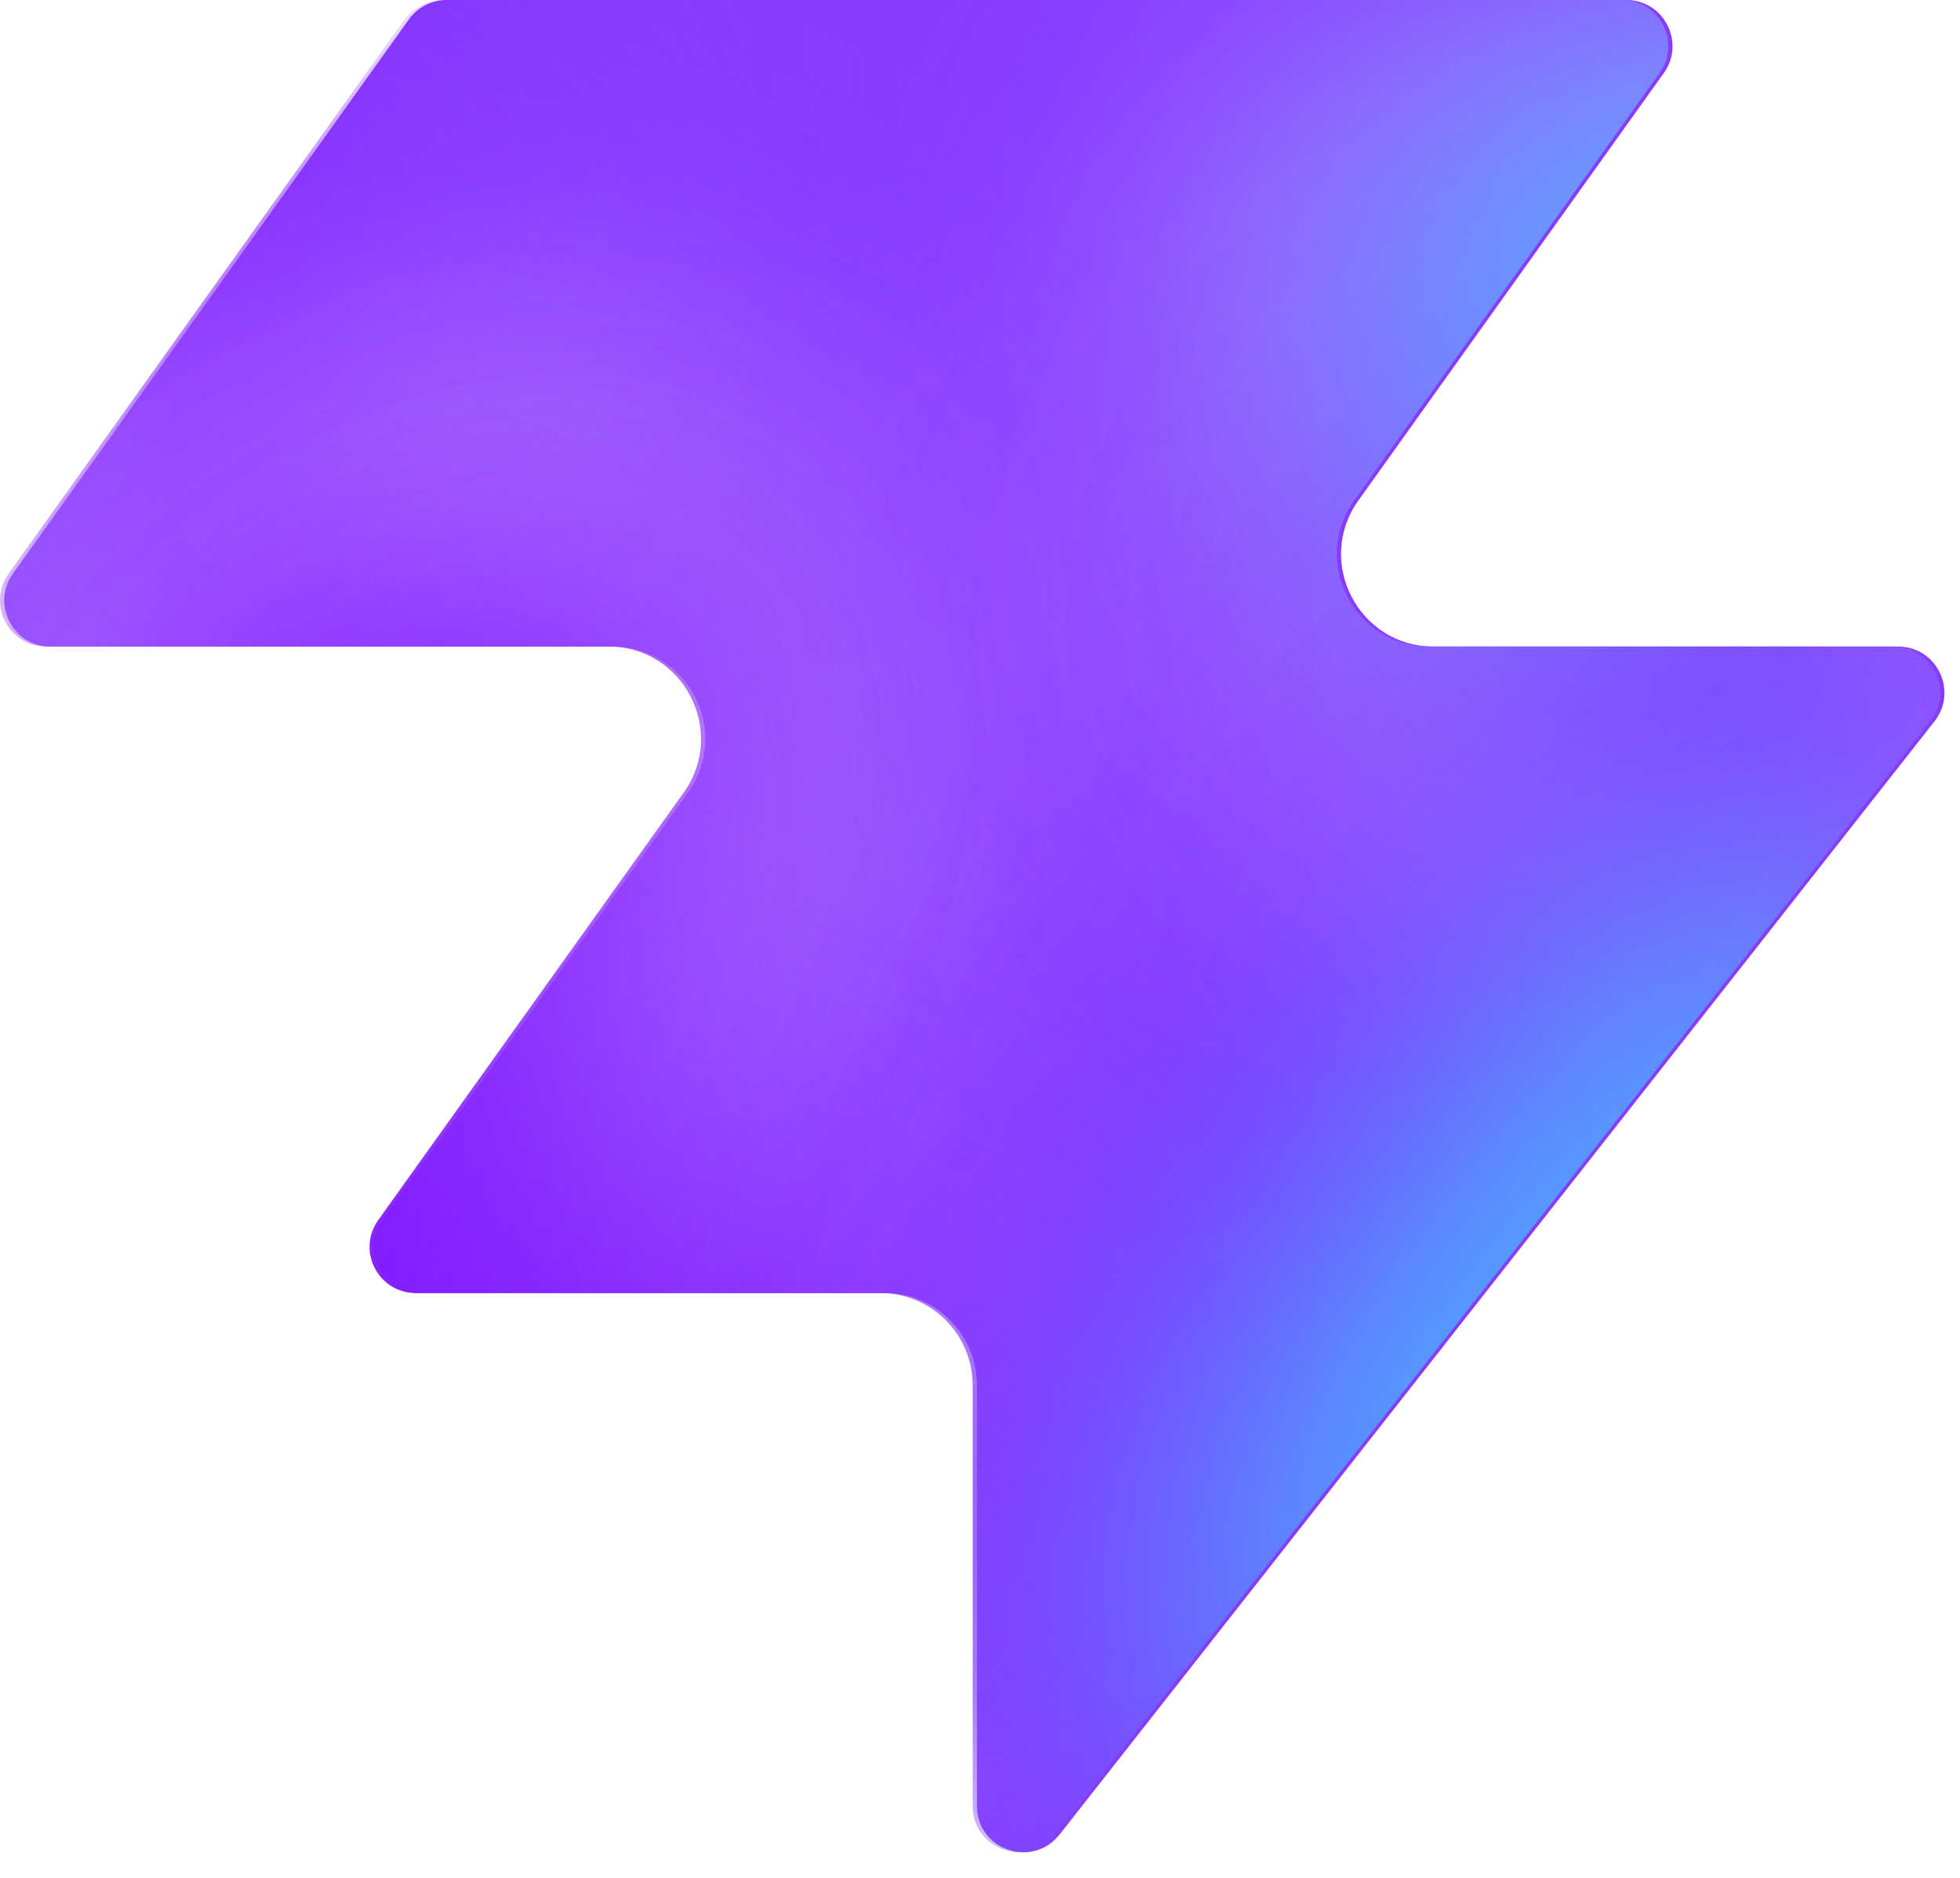
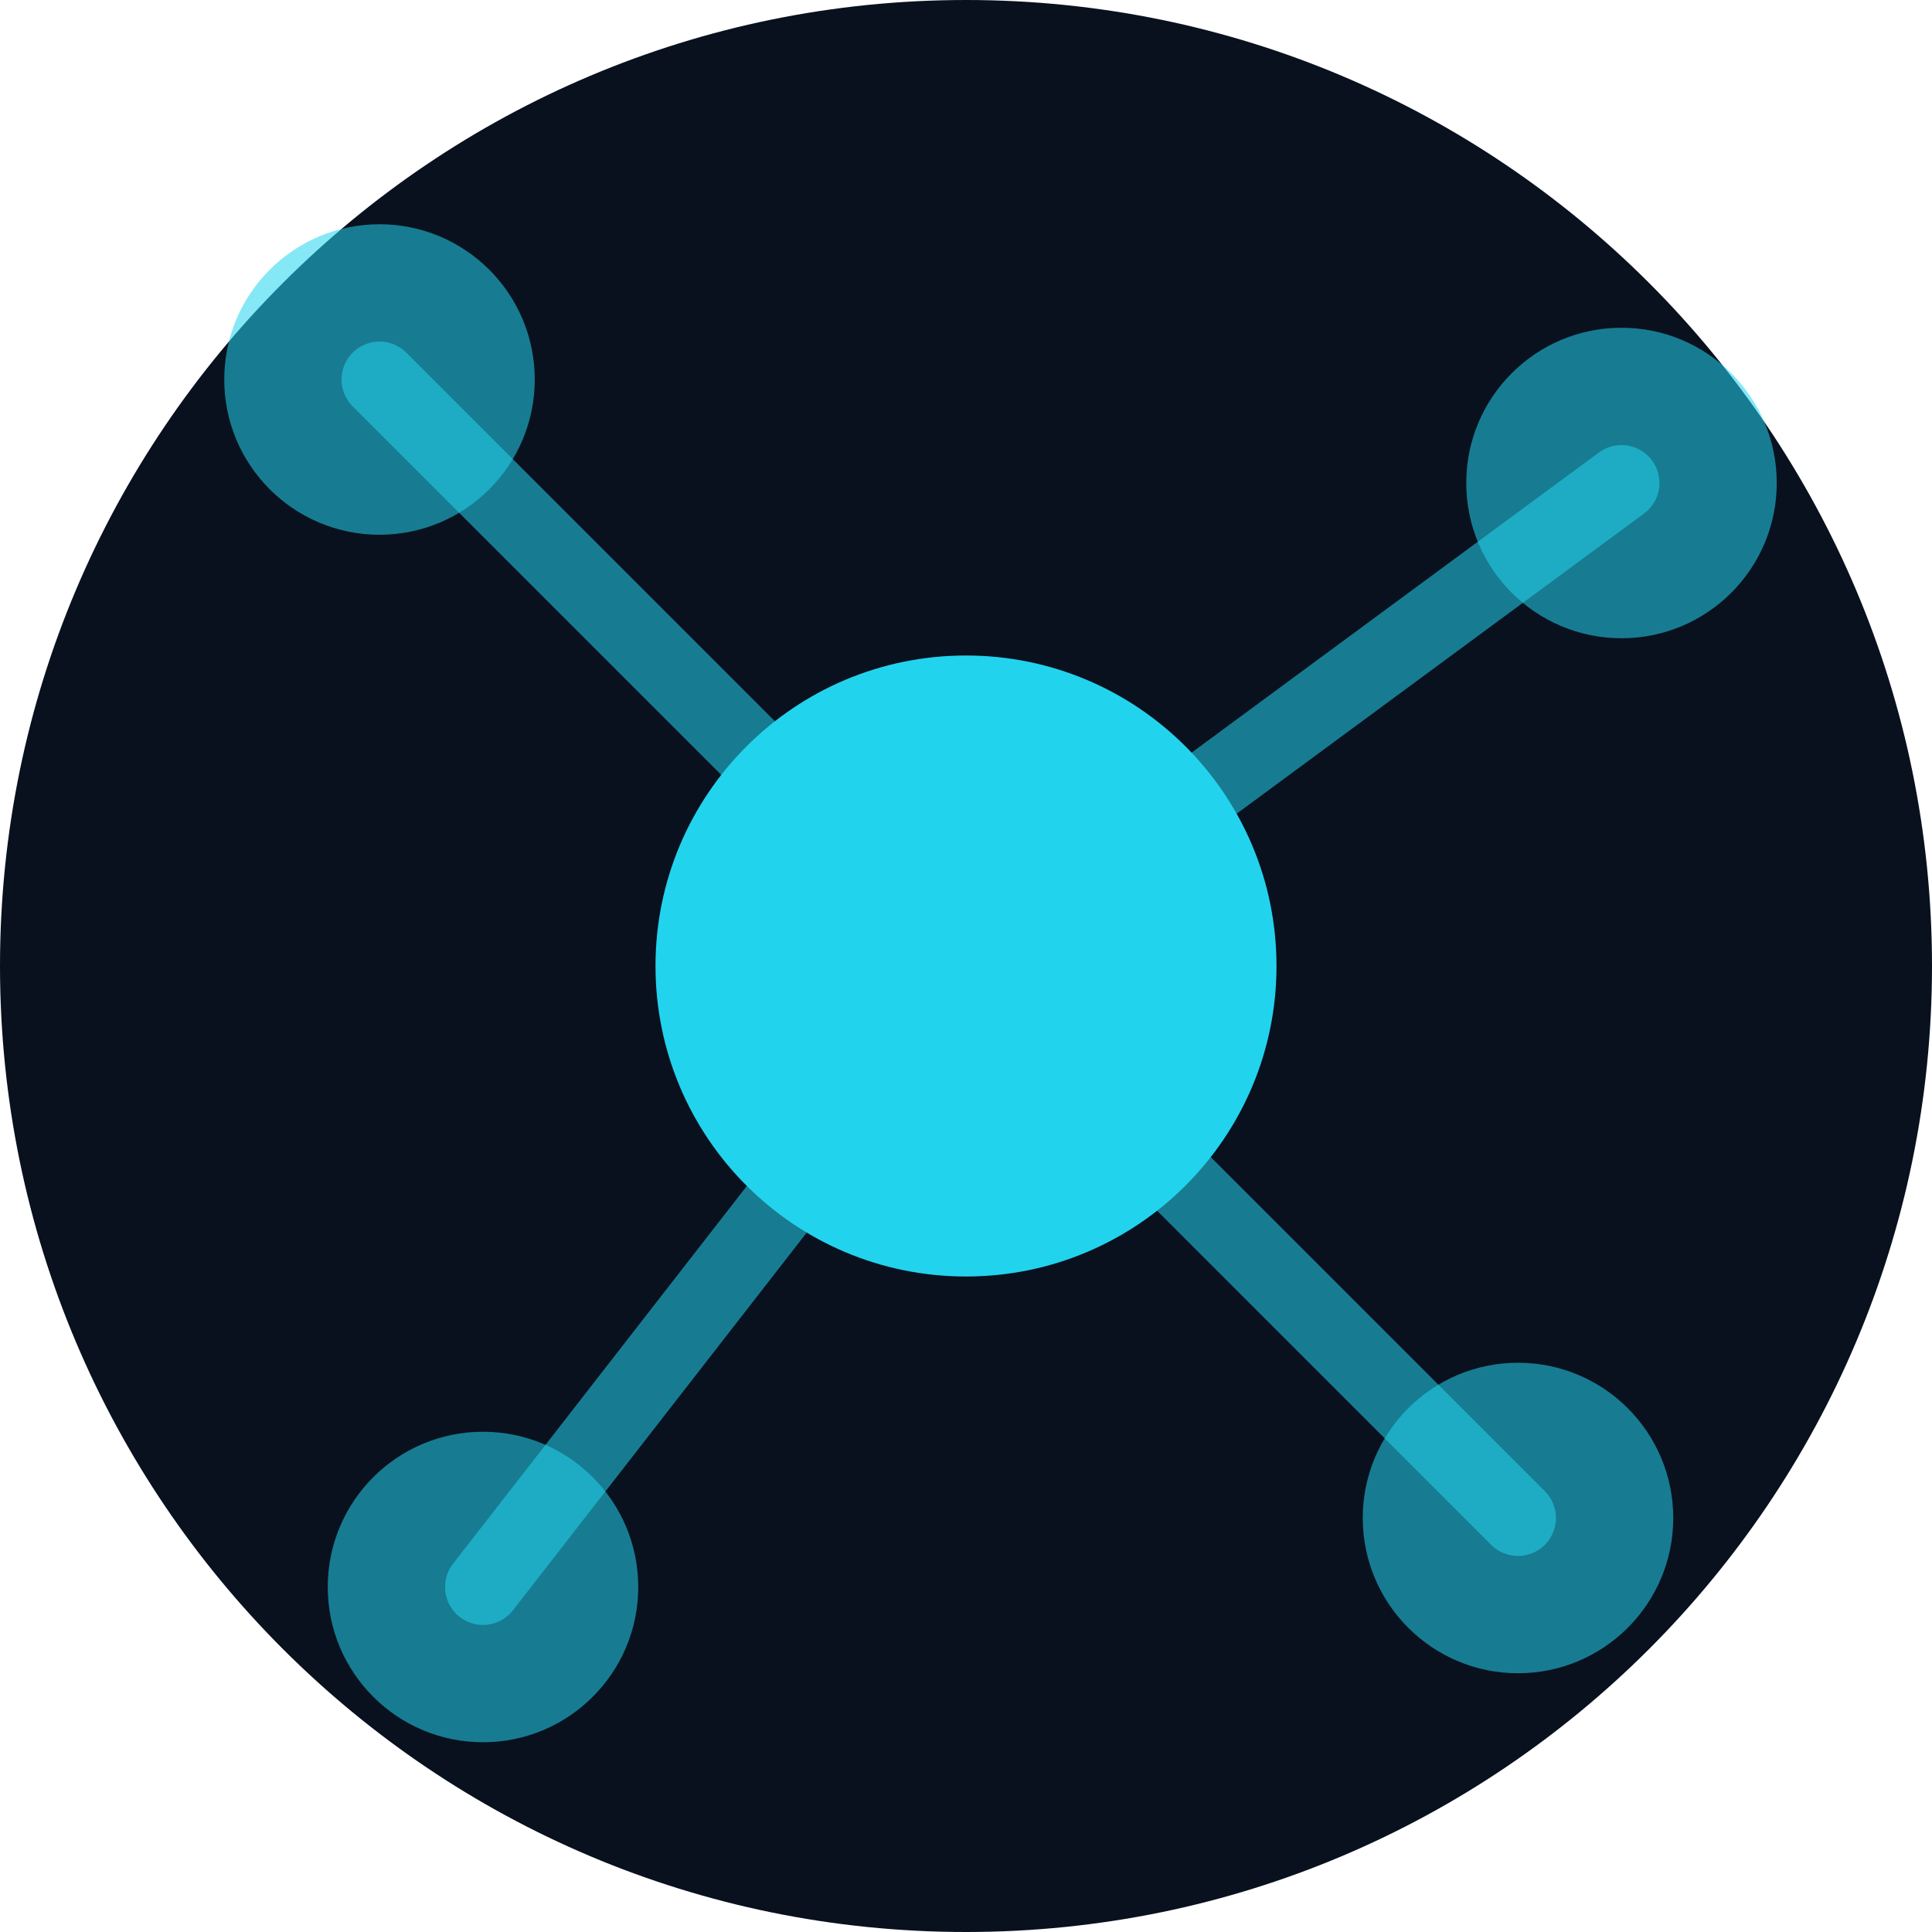
- <svg xmlns="http://www.w3.org/2000/svg" width="48" height="46" fill="none" viewBox="0 0 48 46">
-   <path fill="#863bff" d="M25.946 44.938c-.664.845-2.021.375-2.021-.698V33.937a2.26 2.26 0 0 0-2.262-2.262H10.287c-.92 0-1.456-1.04-.92-1.788l7.48-10.471c1.07-1.497 0-3.578-1.842-3.578H1.237c-.92 0-1.456-1.04-.92-1.788L10.013.474c.214-.297.556-.474.92-.474h28.894c.92 0 1.456 1.04.92 1.788l-7.48 10.471c-1.07 1.498 0 3.579 1.842 3.579h11.377c.943 0 1.473 1.088.89 1.83L25.947 44.94z" style="fill:#863bff;fill:color(display-p3 .525 .23 1);fill-opacity:1" />
-   <mask id="a" width="48" height="46" x="0" y="0" maskUnits="userSpaceOnUse" style="mask-type:alpha">
-     <path fill="#000" d="M25.842 44.938c-.664.844-2.021.375-2.021-.698V33.937a2.26 2.26 0 0 0-2.262-2.262H10.183c-.92 0-1.456-1.04-.92-1.788l7.48-10.471c1.07-1.498 0-3.579-1.842-3.579H1.133c-.92 0-1.456-1.04-.92-1.787L9.91.473c.214-.297.556-.474.92-.474h28.894c.92 0 1.456 1.04.92 1.788l-7.48 10.471c-1.07 1.498 0 3.578 1.842 3.578h11.377c.943 0 1.473 1.088.89 1.832L25.843 44.94z" style="fill:#000;fill-opacity:1" />
-   </mask>
-   <g mask="url(#a)">
-     <g filter="url(#b)">
-       <ellipse cx="5.508" cy="14.704" fill="#ede6ff" rx="5.508" ry="14.704" style="fill:#ede6ff;fill:color(display-p3 .927 .903 1);fill-opacity:1" transform="matrix(.00324 1 1 -.00324 -4.47 31.516)" />
-     </g>
-     <g filter="url(#c)">
-       <ellipse cx="10.399" cy="29.851" fill="#ede6ff" rx="10.399" ry="29.851" style="fill:#ede6ff;fill:color(display-p3 .927 .903 1);fill-opacity:1" transform="matrix(.00324 1 1 -.00324 -39.328 7.883)" />
-     </g>
-     <g filter="url(#d)">
-       <ellipse cx="5.508" cy="30.487" fill="#7e14ff" rx="5.508" ry="30.487" style="fill:#7e14ff;fill:color(display-p3 .492 .077 1);fill-opacity:1" transform="rotate(89.814 -25.913 -14.639)scale(1 -1)" />
-     </g>
-     <g filter="url(#e)">
-       <ellipse cx="5.508" cy="30.599" fill="#7e14ff" rx="5.508" ry="30.599" style="fill:#7e14ff;fill:color(display-p3 .492 .077 1);fill-opacity:1" transform="rotate(89.814 -32.644 -3.334)scale(1 -1)" />
-     </g>
-     <g filter="url(#f)">
-       <ellipse cx="5.508" cy="30.599" fill="#7e14ff" rx="5.508" ry="30.599" style="fill:#7e14ff;fill:color(display-p3 .492 .077 1);fill-opacity:1" transform="matrix(.00324 1 1 -.00324 -34.34 30.47)" />
-     </g>
-     <g filter="url(#g)">
-       <ellipse cx="14.072" cy="22.078" fill="#ede6ff" rx="14.072" ry="22.078" style="fill:#ede6ff;fill:color(display-p3 .927 .903 1);fill-opacity:1" transform="rotate(93.35 24.506 48.493)scale(-1 1)" />
-     </g>
-     <g filter="url(#h)">
-       <ellipse cx="3.47" cy="21.501" fill="#7e14ff" rx="3.47" ry="21.501" style="fill:#7e14ff;fill:color(display-p3 .492 .077 1);fill-opacity:1" transform="rotate(89.009 28.708 47.59)scale(-1 1)" />
-     </g>
-     <g filter="url(#i)">
-       <ellipse cx="3.47" cy="21.501" fill="#7e14ff" rx="3.47" ry="21.501" style="fill:#7e14ff;fill:color(display-p3 .492 .077 1);fill-opacity:1" transform="rotate(89.009 28.708 47.59)scale(-1 1)" />
-     </g>
-     <g filter="url(#j)">
-       <ellipse cx=".387" cy="8.972" fill="#7e14ff" rx="4.407" ry="29.108" style="fill:#7e14ff;fill:color(display-p3 .492 .077 1);fill-opacity:1" transform="rotate(39.51 .387 8.972)" />
-     </g>
-     <g filter="url(#k)">
-       <ellipse cx="47.523" cy="-6.092" fill="#7e14ff" rx="4.407" ry="29.108" style="fill:#7e14ff;fill:color(display-p3 .492 .077 1);fill-opacity:1" transform="rotate(37.892 47.523 -6.092)" />
-     </g>
-     <g filter="url(#l)">
-       <ellipse cx="41.412" cy="6.333" fill="#47bfff" rx="5.971" ry="9.665" style="fill:#47bfff;fill:color(display-p3 .28 .748 1);fill-opacity:1" transform="rotate(37.892 41.412 6.333)" />
-     </g>
-     <g filter="url(#m)">
-       <ellipse cx="-1.879" cy="38.332" fill="#7e14ff" rx="4.407" ry="29.108" style="fill:#7e14ff;fill:color(display-p3 .492 .077 1);fill-opacity:1" transform="rotate(37.892 -1.88 38.332)" />
-     </g>
-     <g filter="url(#n)">
-       <ellipse cx="-1.879" cy="38.332" fill="#7e14ff" rx="4.407" ry="29.108" style="fill:#7e14ff;fill:color(display-p3 .492 .077 1);fill-opacity:1" transform="rotate(37.892 -1.88 38.332)" />
-     </g>
-     <g filter="url(#o)">
-       <ellipse cx="35.651" cy="29.907" fill="#7e14ff" rx="4.407" ry="29.108" style="fill:#7e14ff;fill:color(display-p3 .492 .077 1);fill-opacity:1" transform="rotate(37.892 35.651 29.907)" />
-     </g>
-     <g filter="url(#p)">
-       <ellipse cx="38.418" cy="32.4" fill="#47bfff" rx="5.971" ry="15.297" style="fill:#47bfff;fill:color(display-p3 .28 .748 1);fill-opacity:1" transform="rotate(37.892 38.418 32.4)" />
-     </g>
-   </g>
-   <defs>
-     <filter id="b" width="60.045" height="41.654" x="-19.77" y="16.149" color-interpolation-filters="sRGB" filterUnits="userSpaceOnUse">
-       <feFlood flood-opacity="0" result="BackgroundImageFix" />
-       <feBlend in="SourceGraphic" in2="BackgroundImageFix" result="shape" />
-       <feGaussianBlur result="effect1_foregroundBlur_2002_17158" stdDeviation="7.659" />
-     </filter>
-     <filter id="c" width="90.34" height="51.437" x="-54.613" y="-7.533" color-interpolation-filters="sRGB" filterUnits="userSpaceOnUse">
-       <feFlood flood-opacity="0" result="BackgroundImageFix" />
-       <feBlend in="SourceGraphic" in2="BackgroundImageFix" result="shape" />
-       <feGaussianBlur result="effect1_foregroundBlur_2002_17158" stdDeviation="7.659" />
-     </filter>
-     <filter id="d" width="79.355" height="29.4" x="-49.64" y="2.03" color-interpolation-filters="sRGB" filterUnits="userSpaceOnUse">
-       <feFlood flood-opacity="0" result="BackgroundImageFix" />
-       <feBlend in="SourceGraphic" in2="BackgroundImageFix" result="shape" />
-       <feGaussianBlur result="effect1_foregroundBlur_2002_17158" stdDeviation="4.596" />
-     </filter>
-     <filter id="e" width="79.579" height="29.4" x="-45.045" y="20.029" color-interpolation-filters="sRGB" filterUnits="userSpaceOnUse">
-       <feFlood flood-opacity="0" result="BackgroundImageFix" />
-       <feBlend in="SourceGraphic" in2="BackgroundImageFix" result="shape" />
-       <feGaussianBlur result="effect1_foregroundBlur_2002_17158" stdDeviation="4.596" />
-     </filter>
-     <filter id="f" width="79.579" height="29.4" x="-43.513" y="21.178" color-interpolation-filters="sRGB" filterUnits="userSpaceOnUse">
-       <feFlood flood-opacity="0" result="BackgroundImageFix" />
-       <feBlend in="SourceGraphic" in2="BackgroundImageFix" result="shape" />
-       <feGaussianBlur result="effect1_foregroundBlur_2002_17158" stdDeviation="4.596" />
-     </filter>
-     <filter id="g" width="74.749" height="58.852" x="15.756" y="-17.901" color-interpolation-filters="sRGB" filterUnits="userSpaceOnUse">
-       <feFlood flood-opacity="0" result="BackgroundImageFix" />
-       <feBlend in="SourceGraphic" in2="BackgroundImageFix" result="shape" />
-       <feGaussianBlur result="effect1_foregroundBlur_2002_17158" stdDeviation="7.659" />
-     </filter>
-     <filter id="h" width="61.377" height="25.362" x="23.548" y="2.284" color-interpolation-filters="sRGB" filterUnits="userSpaceOnUse">
-       <feFlood flood-opacity="0" result="BackgroundImageFix" />
-       <feBlend in="SourceGraphic" in2="BackgroundImageFix" result="shape" />
-       <feGaussianBlur result="effect1_foregroundBlur_2002_17158" stdDeviation="4.596" />
-     </filter>
-     <filter id="i" width="61.377" height="25.362" x="23.548" y="2.284" color-interpolation-filters="sRGB" filterUnits="userSpaceOnUse">
-       <feFlood flood-opacity="0" result="BackgroundImageFix" />
-       <feBlend in="SourceGraphic" in2="BackgroundImageFix" result="shape" />
-       <feGaussianBlur result="effect1_foregroundBlur_2002_17158" stdDeviation="4.596" />
-     </filter>
-     <filter id="j" width="56.045" height="63.649" x="-27.636" y="-22.853" color-interpolation-filters="sRGB" filterUnits="userSpaceOnUse">
-       <feFlood flood-opacity="0" result="BackgroundImageFix" />
-       <feBlend in="SourceGraphic" in2="BackgroundImageFix" result="shape" />
-       <feGaussianBlur result="effect1_foregroundBlur_2002_17158" stdDeviation="4.596" />
-     </filter>
-     <filter id="k" width="54.814" height="64.646" x="20.116" y="-38.415" color-interpolation-filters="sRGB" filterUnits="userSpaceOnUse">
-       <feFlood flood-opacity="0" result="BackgroundImageFix" />
-       <feBlend in="SourceGraphic" in2="BackgroundImageFix" result="shape" />
-       <feGaussianBlur result="effect1_foregroundBlur_2002_17158" stdDeviation="4.596" />
-     </filter>
-     <filter id="l" width="33.541" height="35.313" x="24.641" y="-11.323" color-interpolation-filters="sRGB" filterUnits="userSpaceOnUse">
-       <feFlood flood-opacity="0" result="BackgroundImageFix" />
-       <feBlend in="SourceGraphic" in2="BackgroundImageFix" result="shape" />
-       <feGaussianBlur result="effect1_foregroundBlur_2002_17158" stdDeviation="4.596" />
-     </filter>
-     <filter id="m" width="54.814" height="64.646" x="-29.286" y="6.009" color-interpolation-filters="sRGB" filterUnits="userSpaceOnUse">
-       <feFlood flood-opacity="0" result="BackgroundImageFix" />
-       <feBlend in="SourceGraphic" in2="BackgroundImageFix" result="shape" />
-       <feGaussianBlur result="effect1_foregroundBlur_2002_17158" stdDeviation="4.596" />
-     </filter>
-     <filter id="n" width="54.814" height="64.646" x="-29.286" y="6.009" color-interpolation-filters="sRGB" filterUnits="userSpaceOnUse">
-       <feFlood flood-opacity="0" result="BackgroundImageFix" />
-       <feBlend in="SourceGraphic" in2="BackgroundImageFix" result="shape" />
-       <feGaussianBlur result="effect1_foregroundBlur_2002_17158" stdDeviation="4.596" />
-     </filter>
-     <filter id="o" width="54.814" height="64.646" x="8.244" y="-2.416" color-interpolation-filters="sRGB" filterUnits="userSpaceOnUse">
-       <feFlood flood-opacity="0" result="BackgroundImageFix" />
-       <feBlend in="SourceGraphic" in2="BackgroundImageFix" result="shape" />
-       <feGaussianBlur result="effect1_foregroundBlur_2002_17158" stdDeviation="4.596" />
-     </filter>
-     <filter id="p" width="39.409" height="43.623" x="18.713" y="10.588" color-interpolation-filters="sRGB" filterUnits="userSpaceOnUse">
-       <feFlood flood-opacity="0" result="BackgroundImageFix" />
-       <feBlend in="SourceGraphic" in2="BackgroundImageFix" result="shape" />
-       <feGaussianBlur result="effect1_foregroundBlur_2002_17158" stdDeviation="4.596" />
-     </filter>
-   </defs>
+ <svg xmlns="http://www.w3.org/2000/svg" viewBox="0 0 56 56">
+   <circle cx="28" cy="28" r="28" fill="#09111f" />
+   <line x1="28" y1="28" x2="11" y2="11" stroke="#22d3ee" stroke-width="2.2" stroke-linecap="round" opacity="0.55" />
+   <line x1="28" y1="28" x2="47" y2="14" stroke="#22d3ee" stroke-width="2.2" stroke-linecap="round" opacity="0.55" />
+   <line x1="28" y1="28" x2="14" y2="46" stroke="#22d3ee" stroke-width="2.2" stroke-linecap="round" opacity="0.55" />
+   <line x1="28" y1="28" x2="44" y2="44" stroke="#22d3ee" stroke-width="2.2" stroke-linecap="round" opacity="0.55" />
+   <circle cx="11" cy="11" r="4.5" fill="#22d3ee" opacity="0.55" />
+   <circle cx="47" cy="14" r="4.5" fill="#22d3ee" opacity="0.55" />
+   <circle cx="14" cy="46" r="4.5" fill="#22d3ee" opacity="0.55" />
+   <circle cx="44" cy="44" r="4.5" fill="#22d3ee" opacity="0.55" />
+   <circle cx="28" cy="28" r="9" fill="#22d3ee" />
</svg>
